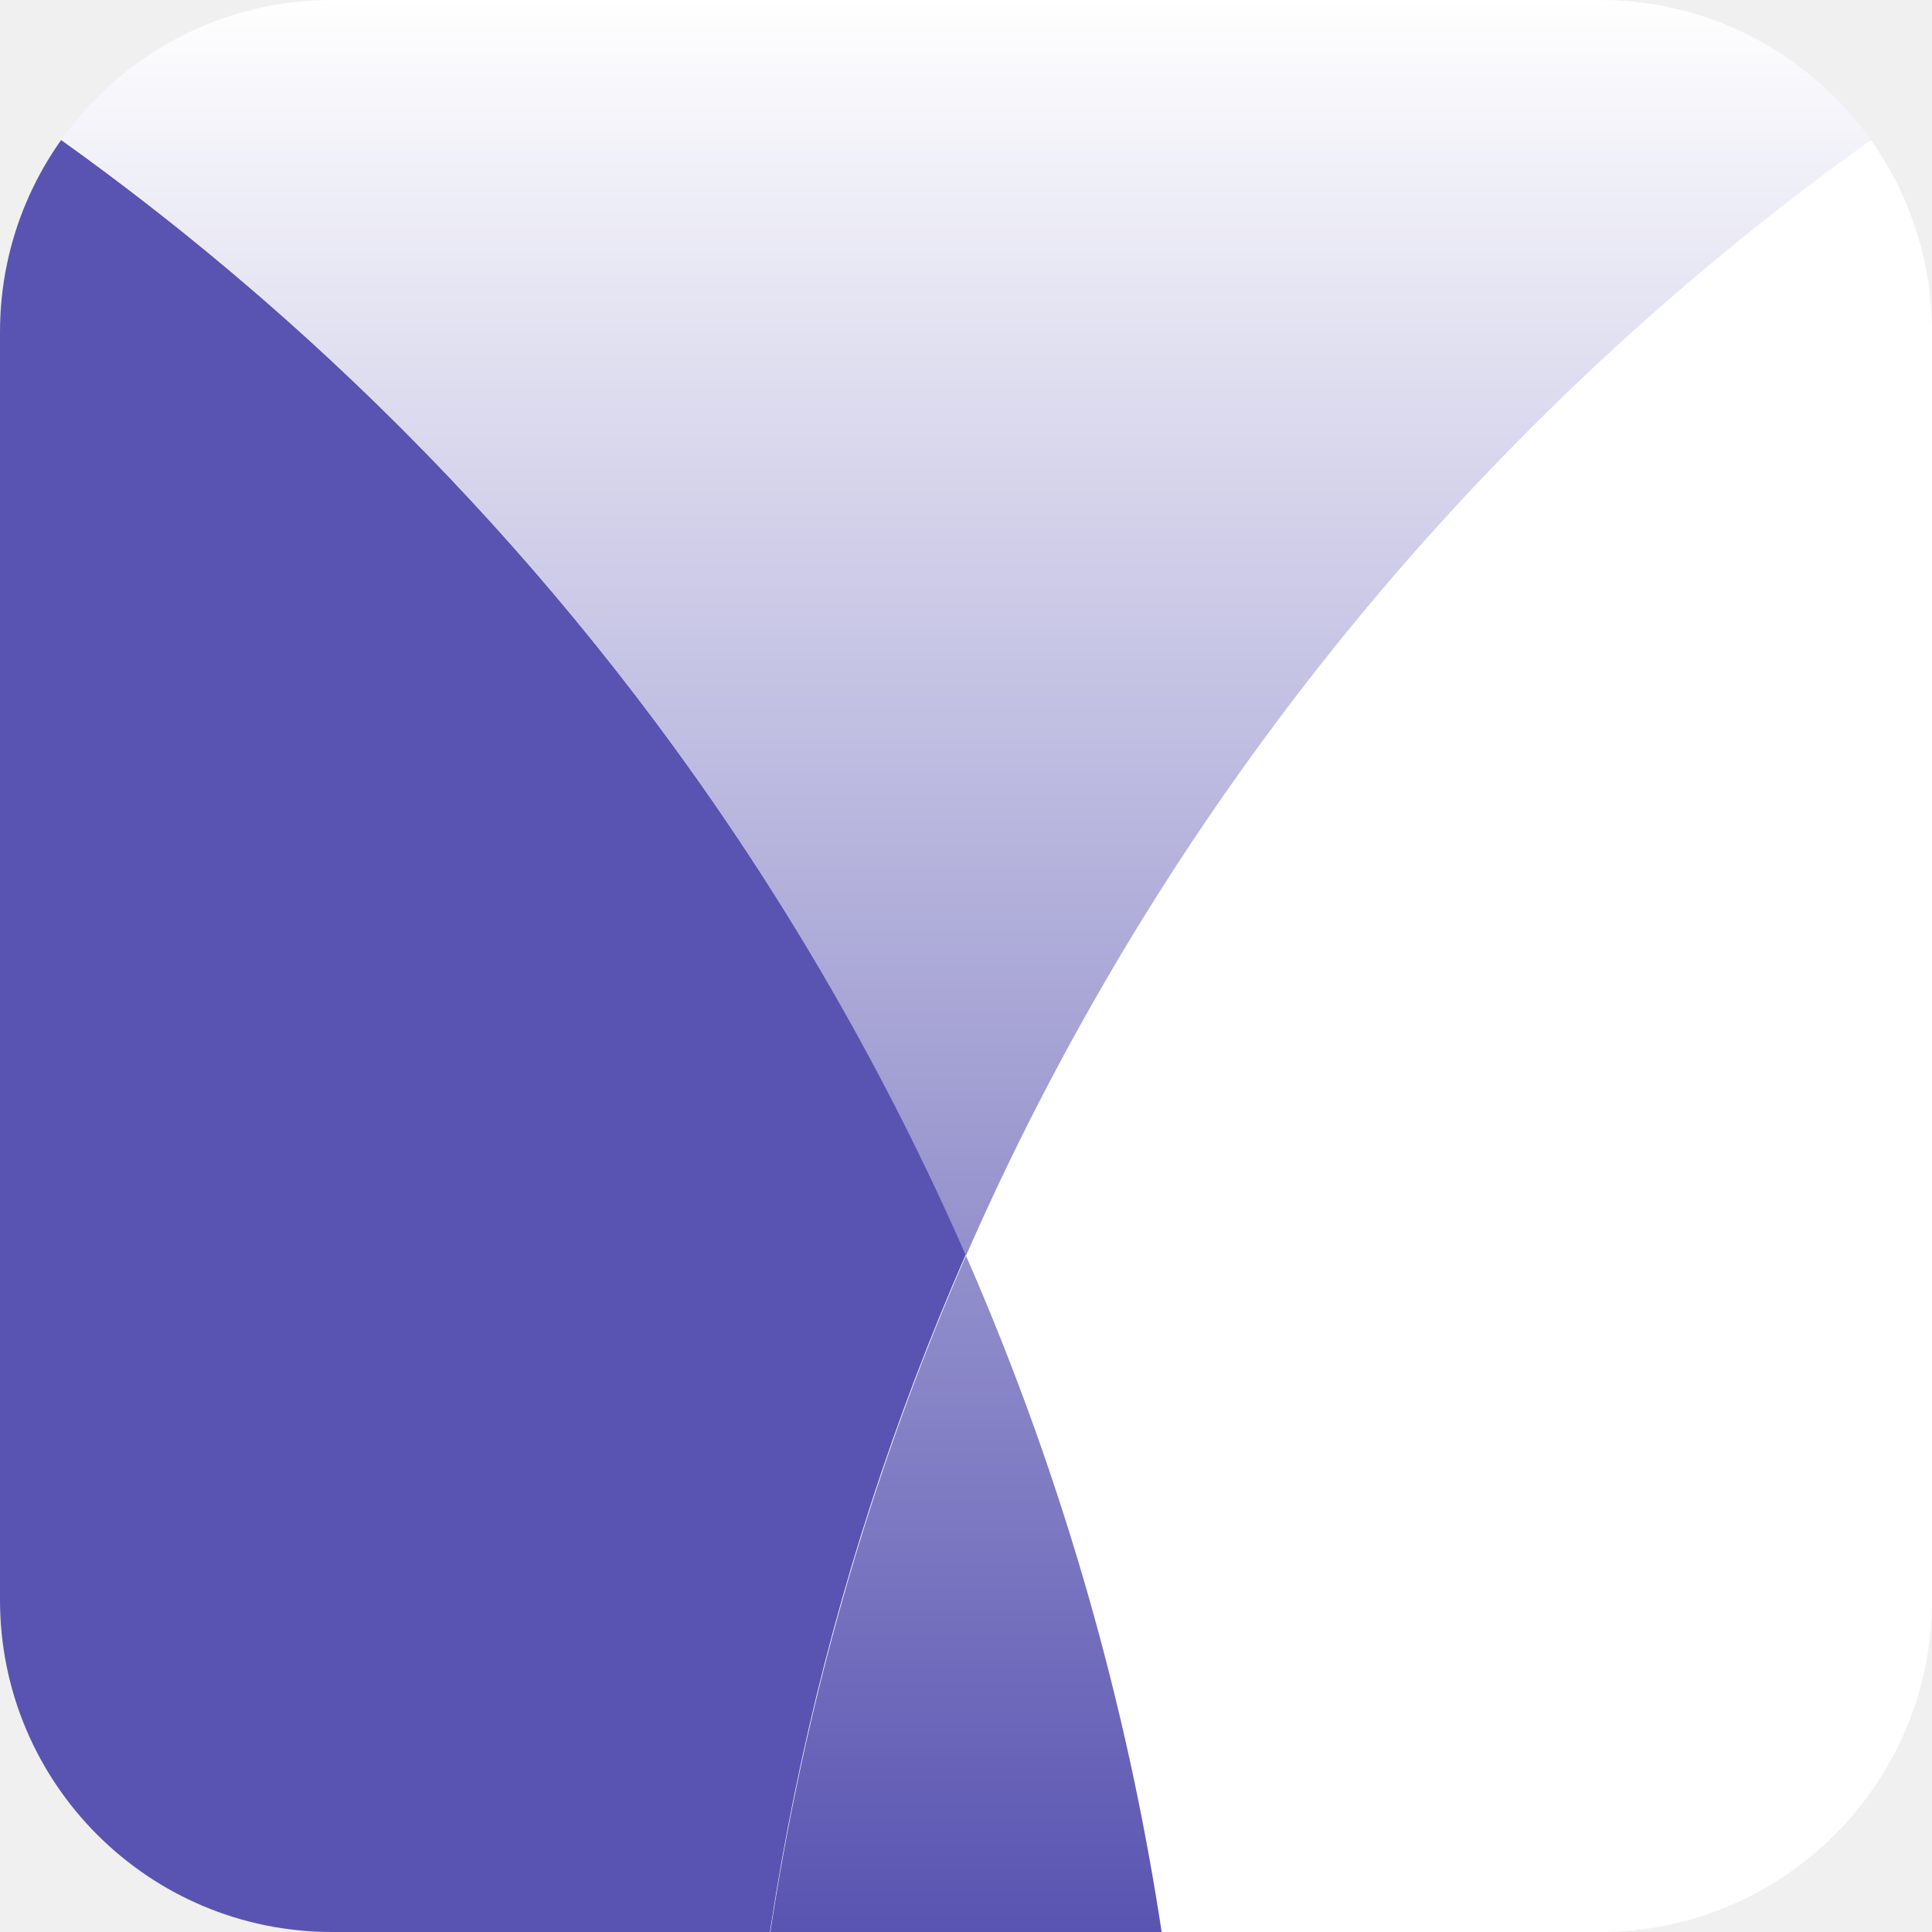
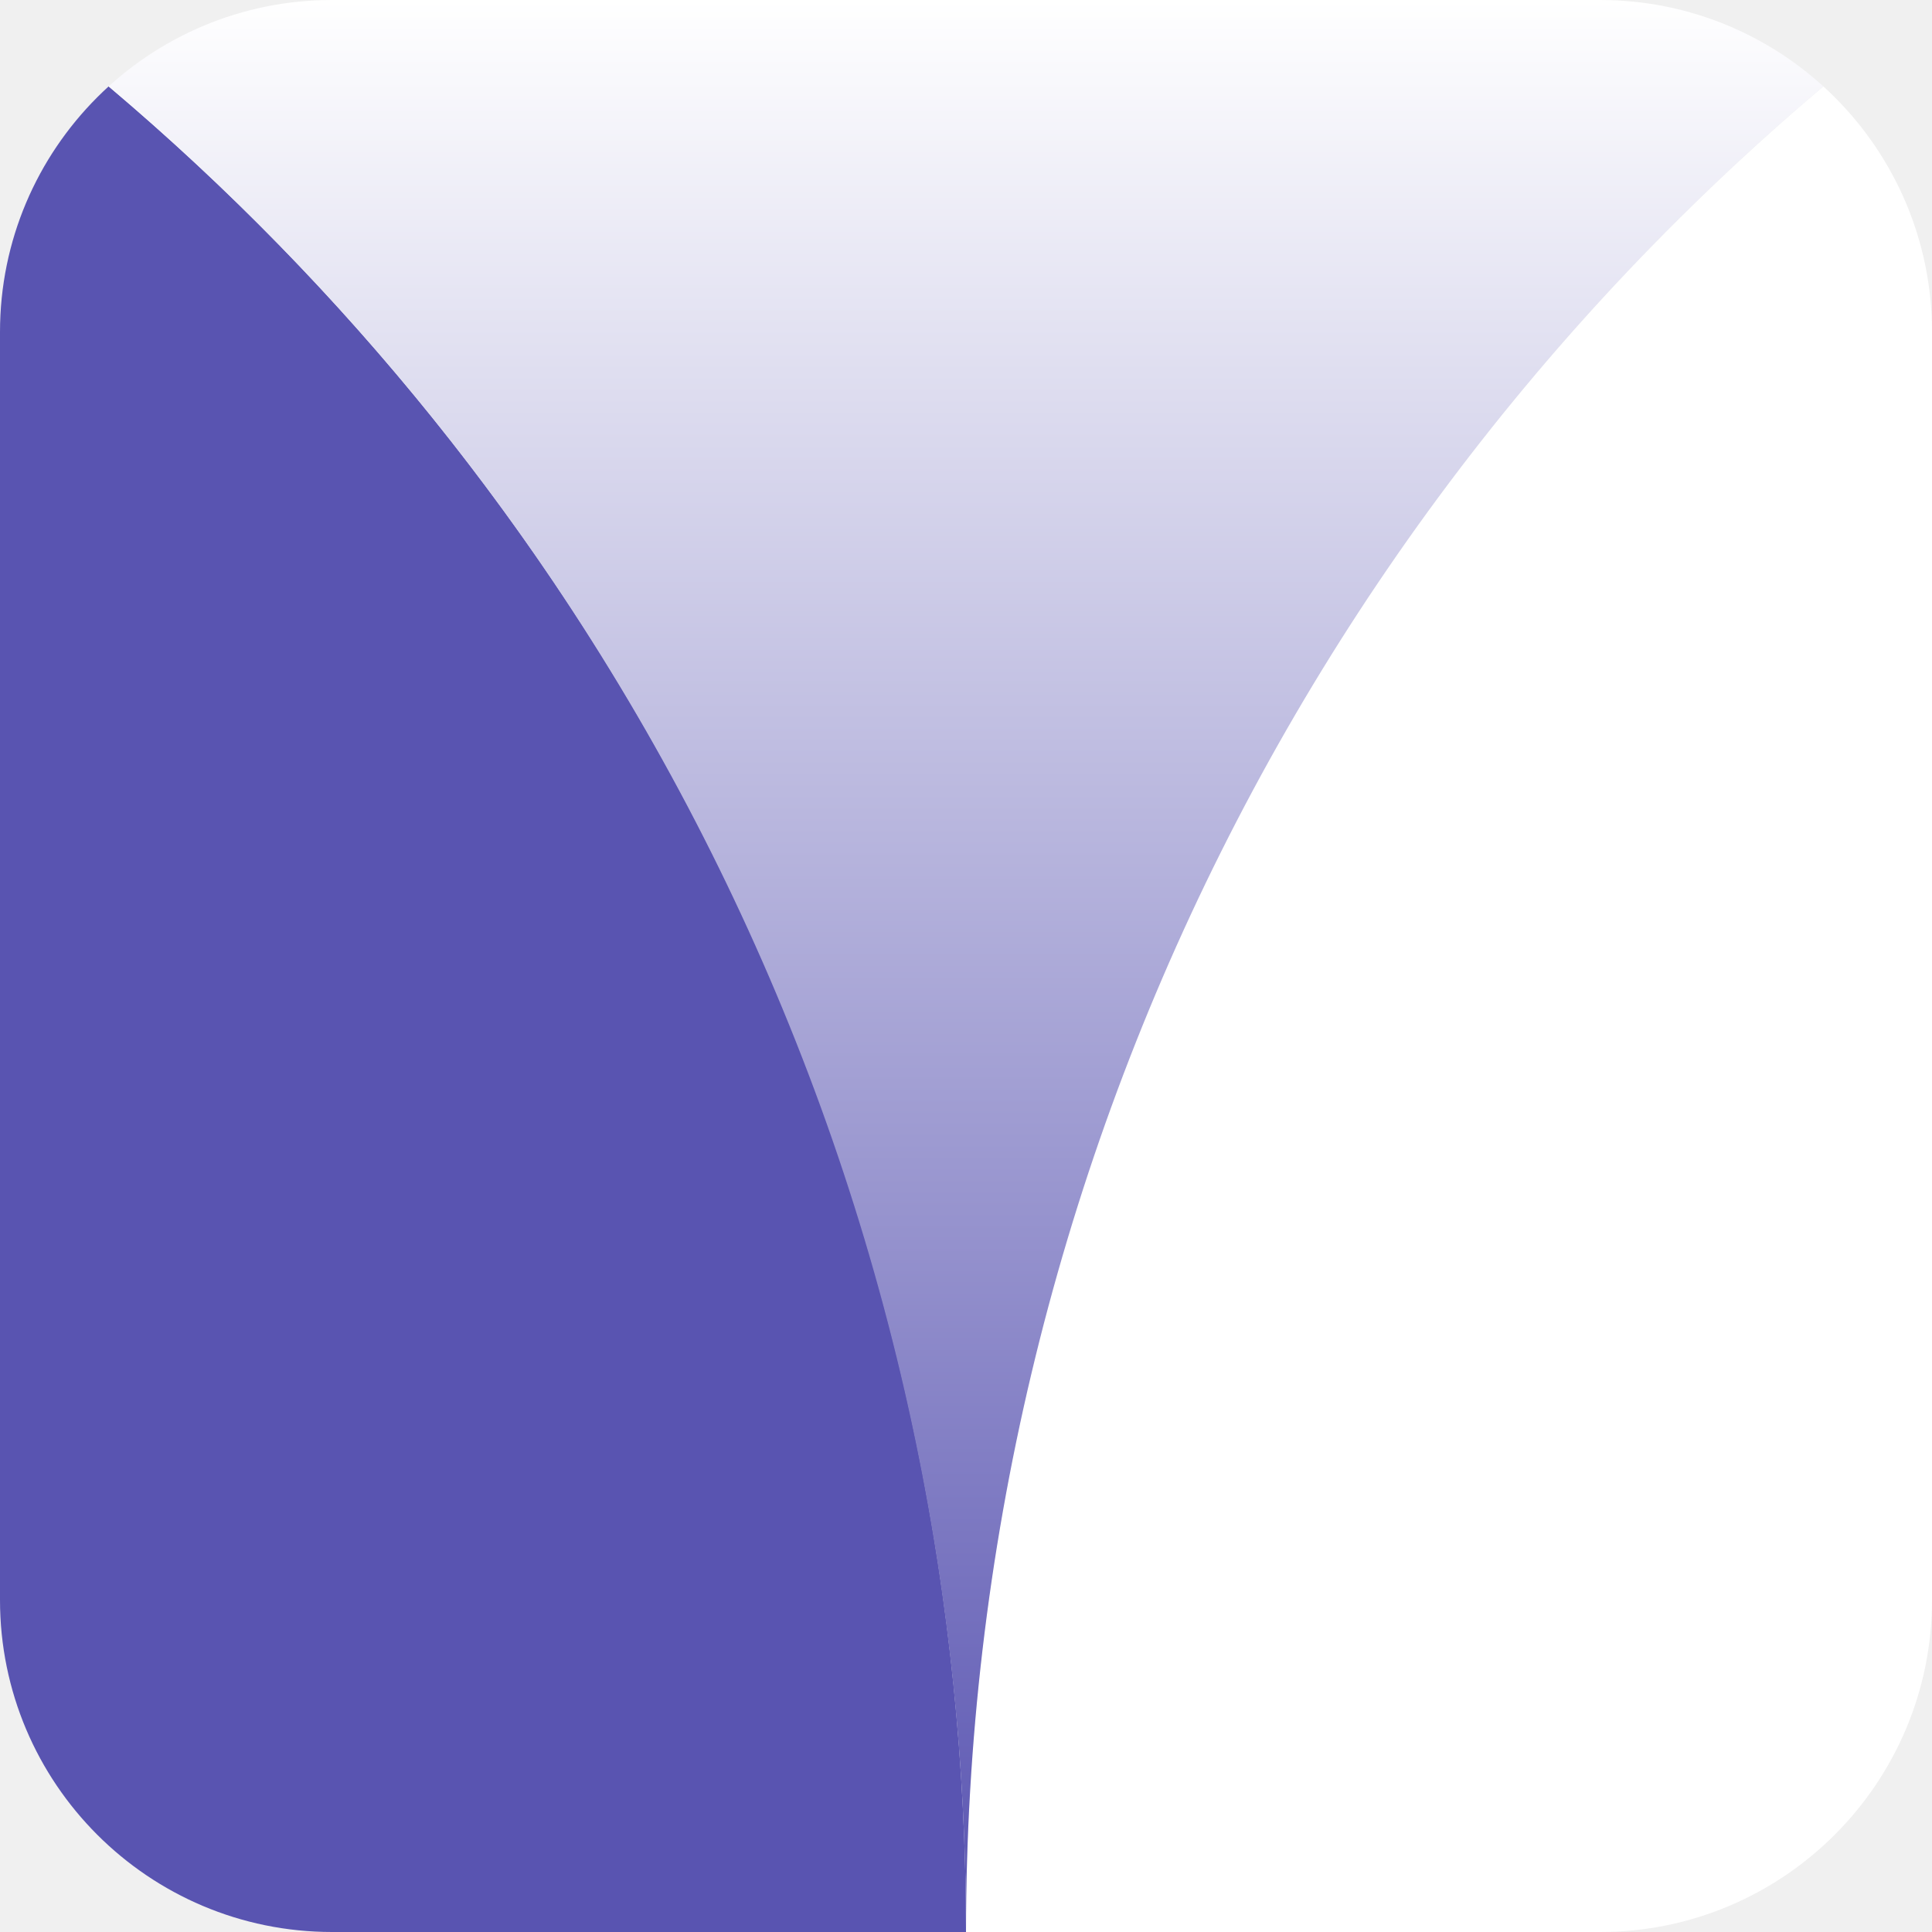
<svg xmlns="http://www.w3.org/2000/svg" width="512" height="512" viewBox="0 0 512 512" color-interpolation="sRGB" role="img" aria-labelledby="showai-dark-title showai-dark-description">
  <defs>
    <linearGradient id="showai-dark-region-1" gradientUnits="userSpaceOnUse" x1="0" y1="0" x2="0" y2="512">
      <stop offset="0%" stop-color="#FFFFFF" />
      <stop offset="100%" stop-color="#5954B1" />
    </linearGradient>
    <clipPath id="showai-dark-frame">
      <rect width="512" height="512" rx="88" />
    </clipPath>
  </defs>
  <g clip-path="url(#showai-dark-frame)">
-     <path id="showai-dark-left" d="M -400 -96.285 A 716 716 0 0 1 -400 1335.715 Z" fill="#5954B1" />
-     <path id="showai-dark-right" d="M 912 -96.285 A 716 716 0 0 0 912 1335.715 Z" fill="#FFFFFF" />
-     <path id="showai-dark-center" d="M -41.378 0 H 553.378 A 716 716 0 0 0 204.149 512 H 307.851 A 716 716 0 0 0 -41.378 0 Z" fill="url(#showai-dark-region-1)" fill-rule="evenodd" />
+     <path id="showai-dark-left" d="M -384 -128 A 640 640 0 0 1 -384 1152 Z" fill="#5954B1" />
+     <path id="showai-dark-right" d="M 896 -128 A 640 640 0 0 0 896 1152 Z" fill="#FFFFFF" />
+     <path id="showai-dark-center" d="M 0 0 H 512 A 640 640 0 0 0 256 512 A 640 640 0 0 0 0 0 Z" fill="url(#showai-dark-region-1)" fill-rule="evenodd" />
  </g>
</svg>
